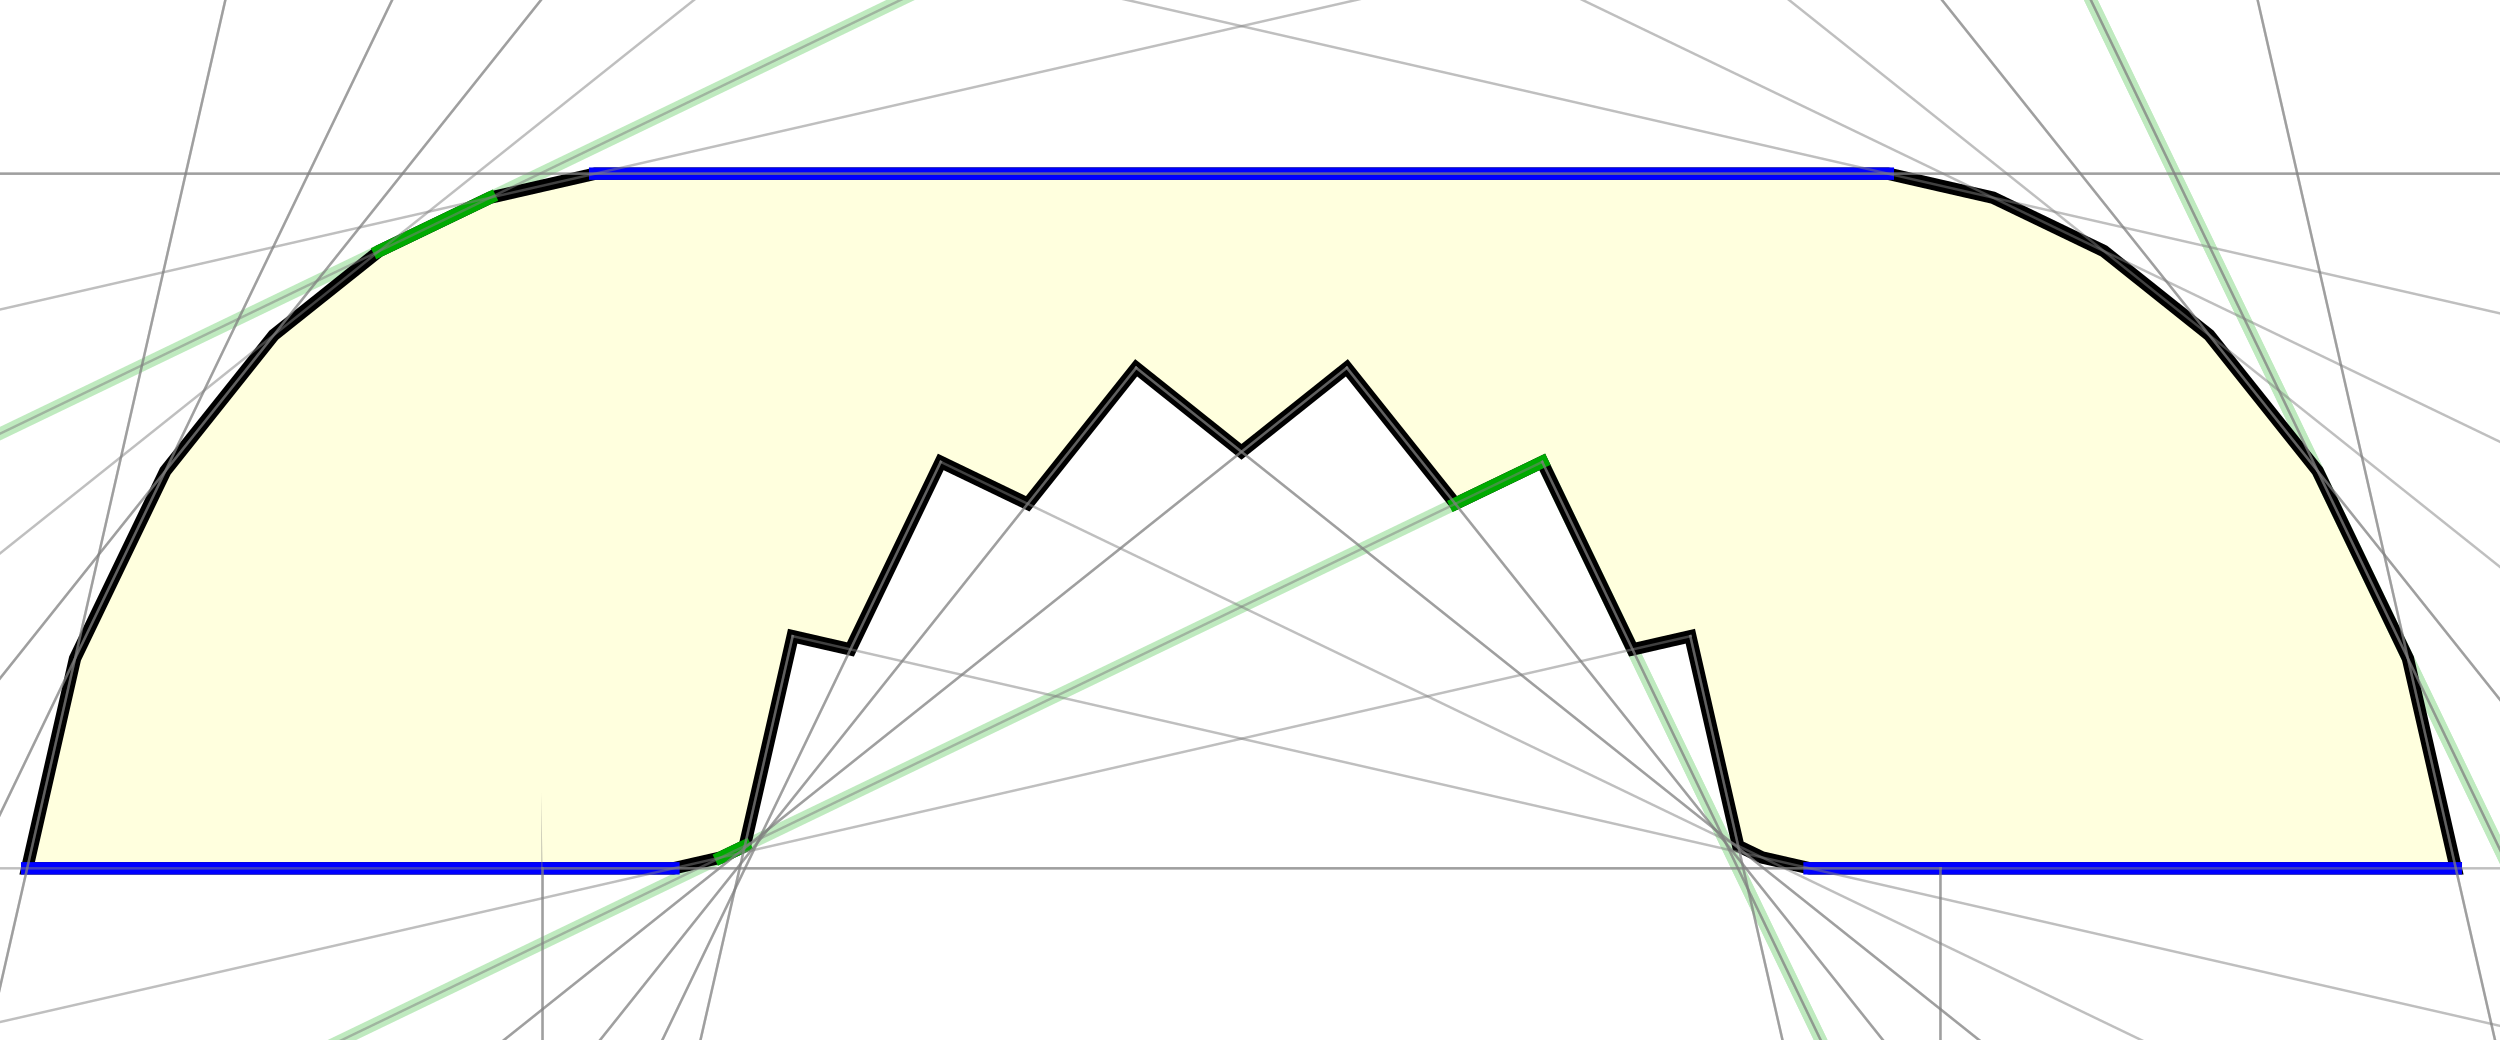
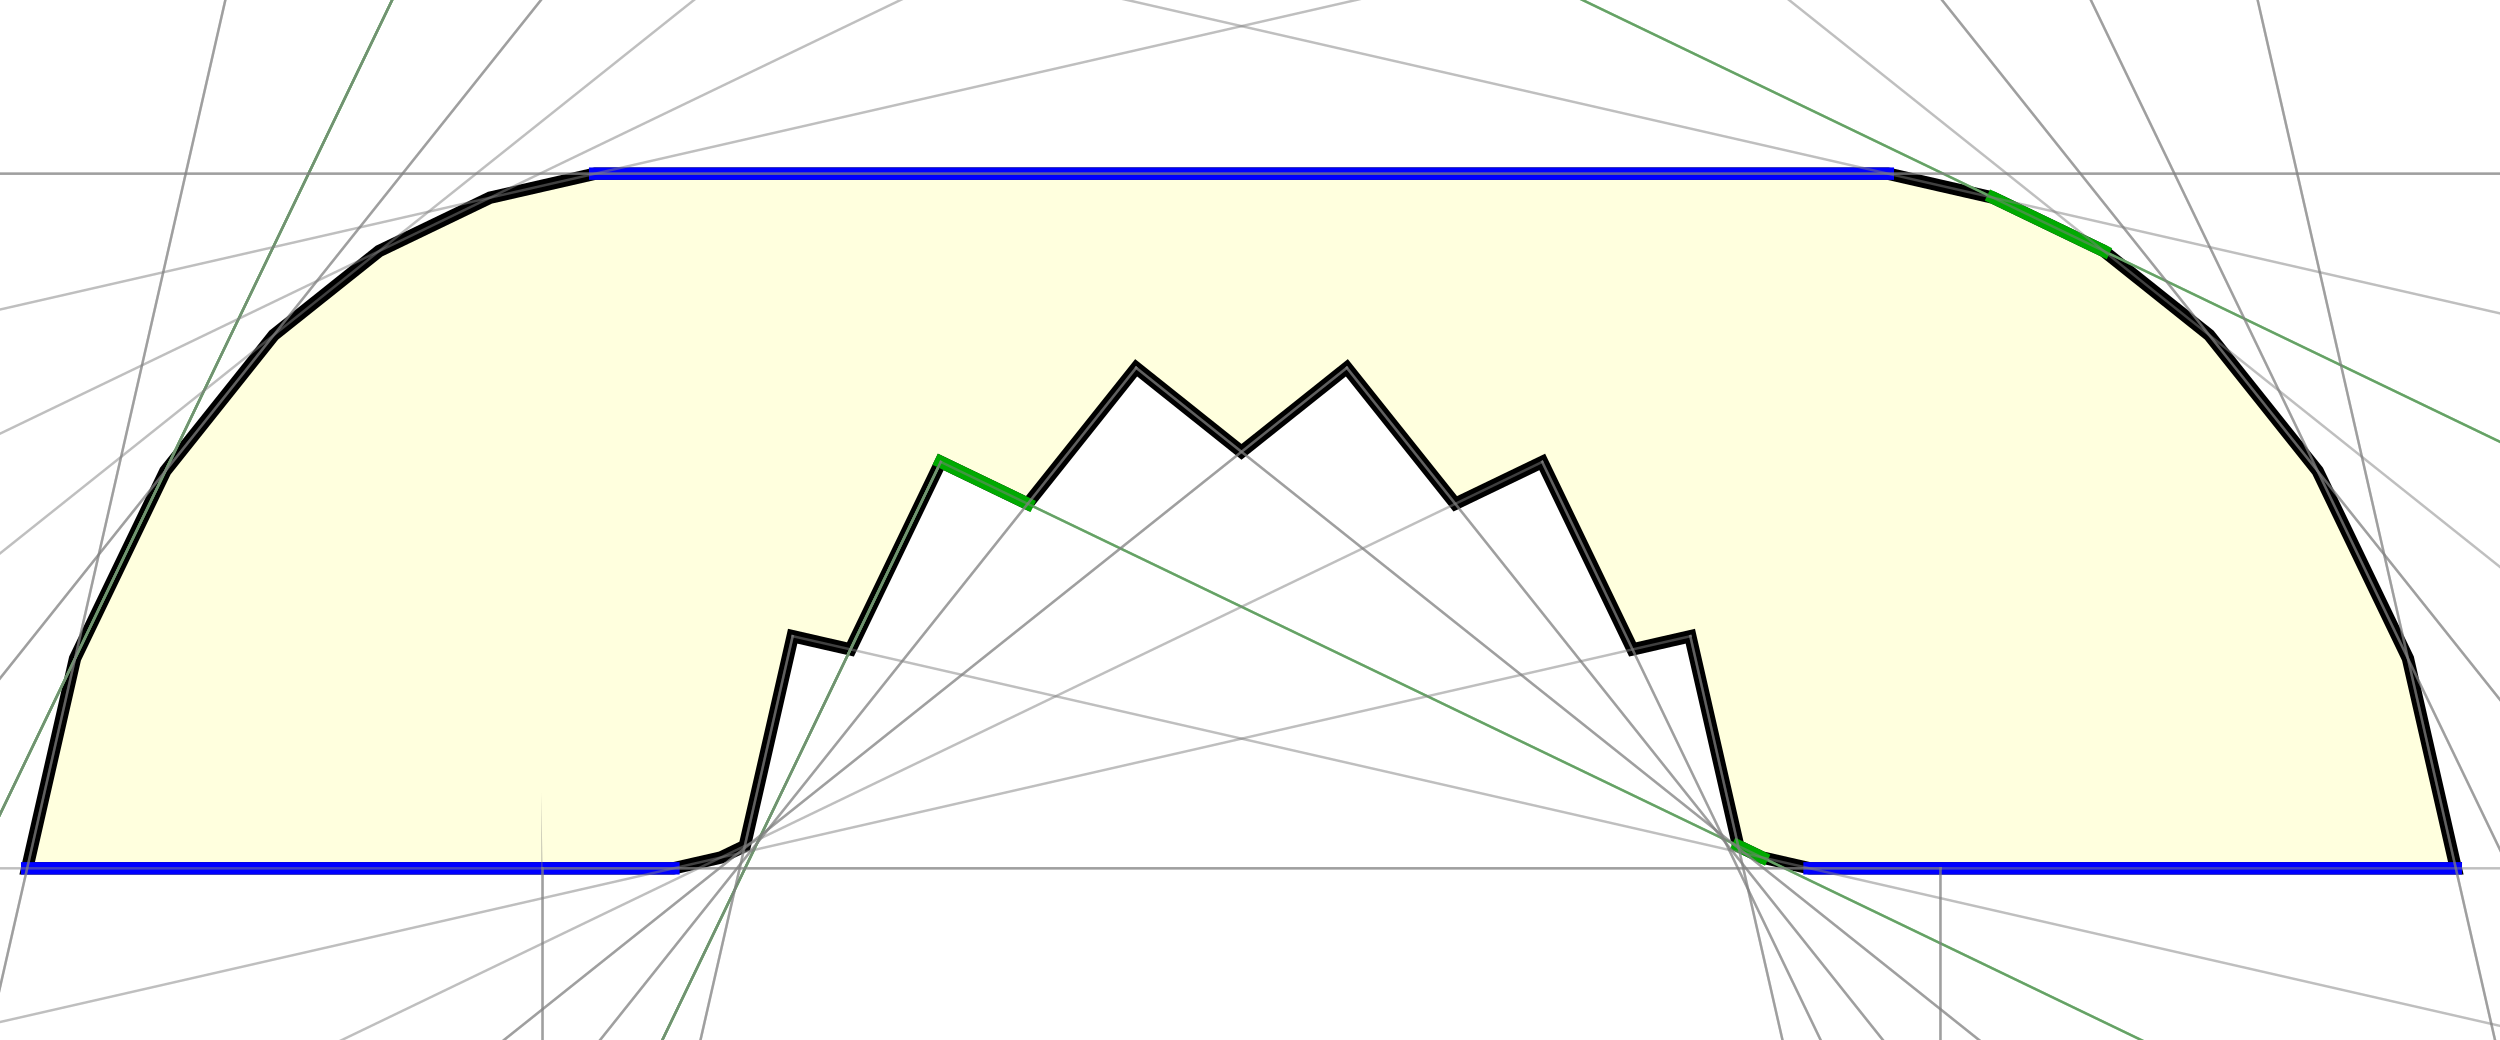
<svg xmlns="http://www.w3.org/2000/svg" width="202pt" height="84pt" viewBox="0 0 202 84" version="1.1">
-   <g id="surface221">
-     <path style=" stroke:none;fill-rule:nonzero;fill:rgb(100%,100%,86.999%);fill-opacity:1;" d="M 198.43 70.16 L 194.562 53.211 L 187.27 38.062 L 178.504 27.074 L 169.992 20.285 L 161.035 15.973 L 152.535 14.031 L 48.09 14.031 L 39.59 15.973 L 30.633 20.285 L 22.121 27.074 L 13.359 38.062 L 6.062 53.211 L 2.195 70.16 L 54.414 70.16 L 58.246 69.285 L 60.176 68.355 L 64.047 51.406 L 68.715 52.473 L 76.012 37.324 L 83.039 40.707 L 91.801 29.719 L 100.312 36.508 L 108.824 29.719 L 117.586 40.707 L 124.613 37.324 L 131.91 52.473 L 136.578 51.406 L 140.449 68.355 L 142.379 69.285 L 146.211 70.16 Z M 198.43 70.16 " />
-     <path style="fill:none;stroke-width:1;stroke-linecap:square;stroke-linejoin:miter;stroke:rgb(75%,91.667%,75%);stroke-opacity:1;stroke-miterlimit:3.25;" d="M -77.664 134.734 L 124.613 37.324 " />
-     <path style="fill:none;stroke-width:1;stroke-linecap:square;stroke-linejoin:miter;stroke:rgb(75%,91.667%,75%);stroke-opacity:1;stroke-miterlimit:3.25;" d="M 187.637 168.191 L 124.613 37.324 " />
-     <path style=" stroke:none;fill-rule:nonzero;fill:rgb(75%,91.667%,75%);fill-opacity:1;" d="M 124.613 37.324 L 125.066 37.773 L 124.848 36.656 L 124.398 36.875 Z M 124.613 37.324 " />
-     <path style="fill:none;stroke-width:1;stroke-linecap:square;stroke-linejoin:miter;stroke:rgb(75%,91.667%,75%);stroke-opacity:1;stroke-miterlimit:3.25;" d="M 187.637 168.191 L 124.613 37.324 " />
-     <path style=" stroke:none;fill-rule:nonzero;fill:rgb(75%,91.667%,75%);fill-opacity:1;" d="M 124.613 37.324 L 125.066 37.773 L 124.848 36.656 L 124.398 36.875 Z M 124.613 37.324 " />
-     <path style="fill:none;stroke-width:1;stroke-linecap:square;stroke-linejoin:miter;stroke:rgb(75%,91.667%,75%);stroke-opacity:1;stroke-miterlimit:3.25;" d="M -102.016 84.168 L 150.832 -37.598 " />
-     <path style="fill:none;stroke-width:1;stroke-linecap:square;stroke-linejoin:miter;stroke:rgb(75%,91.667%,75%);stroke-opacity:1;stroke-miterlimit:3.25;" d="M 249.934 168.191 L 150.832 -37.598 " />
-     <path style="fill:none;stroke-width:1;stroke-linecap:square;stroke-linejoin:miter;stroke:rgb(75%,91.667%,75%);stroke-opacity:1;stroke-miterlimit:3.25;" d="M 249.934 168.191 L 150.832 -37.598 " />
-     <path style="fill:none;stroke-width:1;stroke-linecap:square;stroke-linejoin:miter;stroke:rgb(0%,0%,0%);stroke-opacity:1;stroke-miterlimit:3.25;" d="M 198.43 70.16 L 194.562 53.211 L 187.27 38.062 L 178.504 27.074 L 169.992 20.285 L 161.035 15.973 L 152.535 14.031 L 48.09 14.031 L 39.59 15.973 L 30.633 20.285 L 22.121 27.074 L 13.359 38.062 L 6.062 53.211 L 2.195 70.16 L 54.414 70.16 L 58.246 69.285 L 60.176 68.355 L 64.047 51.406 L 68.715 52.473 L 76.012 37.324 L 83.039 40.707 L 91.801 29.719 L 100.312 36.508 L 108.824 29.719 L 117.586 40.707 L 124.613 37.324 L 131.91 52.473 L 136.578 51.406 L 140.449 68.355 L 142.379 69.285 L 146.211 70.16 Z M 198.43 70.16 " />
+   <g id="surface342">
+     <path style="fill-rule:nonzero;fill:rgb(100%,100%,86.999%);fill-opacity:1;stroke-width:1;stroke-linecap:square;stroke-linejoin:miter;stroke:rgb(0%,0%,0%);stroke-opacity:1;stroke-miterlimit:3.25;" d="M 198.43 70.16 L 194.562 53.211 L 187.27 38.062 L 178.504 27.074 L 169.992 20.285 L 161.035 15.973 L 152.535 14.031 L 48.09 14.031 L 39.59 15.973 L 30.633 20.285 L 22.121 27.074 L 13.359 38.062 L 6.062 53.211 L 2.195 70.16 L 54.414 70.16 L 58.246 69.285 L 60.176 68.355 L 64.047 51.406 L 68.715 52.473 L 76.012 37.324 L 83.039 40.707 L 91.801 29.719 L 100.312 36.508 L 108.824 29.719 L 117.586 40.707 L 124.613 37.324 L 131.91 52.473 L 136.578 51.406 L 140.449 68.355 L 142.379 69.285 L 146.211 70.16 Z M 198.43 70.16 " />
+     <path style="fill:none;stroke-width:0.2;stroke-linecap:square;stroke-linejoin:miter;stroke:rgb(30.001%,76.666%,30.001%);stroke-opacity:1;stroke-miterlimit:3.25;" d="M 12.988 168.191 L 76.012 37.324 " />
+     <path style="fill:none;stroke-width:0.2;stroke-linecap:square;stroke-linejoin:miter;stroke:rgb(30.001%,76.666%,30.001%);stroke-opacity:1;stroke-miterlimit:3.25;" d="M 12.988 168.191 L 76.012 37.324 " />
+     <path style=" stroke:none;fill-rule:nonzero;fill:rgb(30.001%,76.666%,30.001%);fill-opacity:1;" d="M 76.012 37.324 L 75.922 37.234 L 75.965 37.191 L 76.055 37.234 Z M 76.012 37.324 " />
+     <path style="fill:none;stroke-width:0.2;stroke-linecap:square;stroke-linejoin:miter;stroke:rgb(30.001%,76.666%,30.001%);stroke-opacity:1;stroke-miterlimit:3.25;" d="M 76.012 37.324 L 278.289 134.734 " />
+     <path style="fill:none;stroke-width:0.2;stroke-linecap:square;stroke-linejoin:miter;stroke:rgb(30.001%,76.666%,30.001%);stroke-opacity:1;stroke-miterlimit:3.25;" d="M -49.309 168.191 L 49.793 -37.598 " />
+     <path style="fill:none;stroke-width:0.2;stroke-linecap:square;stroke-linejoin:miter;stroke:rgb(30.001%,76.666%,30.001%);stroke-opacity:1;stroke-miterlimit:3.25;" d="M -49.309 168.191 L 49.793 -37.598 " />
+     <path style="fill:none;stroke-width:0.2;stroke-linecap:square;stroke-linejoin:miter;stroke:rgb(30.001%,76.666%,30.001%);stroke-opacity:1;stroke-miterlimit:3.25;" d="M 49.793 -37.598 L 302.641 84.168 " />
    <path style="fill:none;stroke-width:1;stroke-linecap:square;stroke-linejoin:miter;stroke:rgb(0%,0%,100%);stroke-opacity:1;stroke-miterlimit:3.25;" d="M 48.09 14.031 L 152.535 14.031 " />
    <path style="fill:none;stroke-width:1;stroke-linecap:square;stroke-linejoin:miter;stroke:rgb(0%,0%,100%);stroke-opacity:1;stroke-miterlimit:3.25;" d="M 198.43 70.16 L 146.211 70.16 " />
    <path style="fill:none;stroke-width:1;stroke-linecap:square;stroke-linejoin:miter;stroke:rgb(0%,0%,100%);stroke-opacity:1;stroke-miterlimit:3.25;" d="M 54.414 70.16 L 2.195 70.16 " />
-     <path style="fill:none;stroke-width:1;stroke-linecap:square;stroke-linejoin:miter;stroke:rgb(0%,66.667%,0%);stroke-opacity:1;stroke-miterlimit:3.25;" d="M 39.59 15.973 L 30.633 20.285 " />
-     <path style="fill:none;stroke-width:1;stroke-linecap:square;stroke-linejoin:miter;stroke:rgb(0%,66.667%,0%);stroke-opacity:1;stroke-miterlimit:3.25;" d="M 60.176 68.355 L 58.246 69.285 " />
-     <path style="fill:none;stroke-width:1;stroke-linecap:square;stroke-linejoin:miter;stroke:rgb(0%,66.667%,0%);stroke-opacity:1;stroke-miterlimit:3.25;" d="M 124.613 37.324 L 117.586 40.707 " />
+     <path style="fill:none;stroke-width:1;stroke-linecap:square;stroke-linejoin:miter;stroke:rgb(0%,66.667%,0%);stroke-opacity:1;stroke-miterlimit:3.25;" d="M 169.992 20.285 L 161.035 15.973 " />
+     <path style="fill:none;stroke-width:1;stroke-linecap:square;stroke-linejoin:miter;stroke:rgb(0%,66.667%,0%);stroke-opacity:1;stroke-miterlimit:3.25;" d="M 140.449 68.355 L 142.379 69.285 " />
+     <path style="fill:none;stroke-width:1;stroke-linecap:square;stroke-linejoin:miter;stroke:rgb(0%,66.667%,0%);stroke-opacity:1;stroke-miterlimit:3.25;" d="M 76.012 37.324 L 83.039 40.707 " />
    <path style="fill:none;stroke-width:0.2;stroke-linecap:square;stroke-linejoin:miter;stroke:rgb(50.001%,50.001%,50.001%);stroke-opacity:0.5;stroke-miterlimit:3.25;" d="M -67.719 70.16 L 156.789 70.16 " />
    <path style="fill:none;stroke-width:0.2;stroke-linecap:square;stroke-linejoin:miter;stroke:rgb(50.001%,50.001%,50.001%);stroke-opacity:0.5;stroke-miterlimit:3.25;" d="M 156.789 168.191 L 156.789 70.16 " />
    <path style=" stroke:none;fill-rule:nonzero;fill:rgb(50.001%,50.001%,50.001%);fill-opacity:0.5;" d="M 156.789 70.16 L 156.891 70.258 L 156.891 70.059 L 156.789 70.059 Z M 156.789 70.16 " />
    <path style="fill:none;stroke-width:0.2;stroke-linecap:square;stroke-linejoin:miter;stroke:rgb(50.001%,50.001%,50.001%);stroke-opacity:0.5;stroke-miterlimit:3.25;" d="M 156.789 168.191 L 156.789 70.16 " />
    <path style=" stroke:none;fill-rule:nonzero;fill:rgb(50.001%,50.001%,50.001%);fill-opacity:0.5;" d="M 156.789 70.16 L 156.891 70.258 L 156.891 70.059 L 156.789 70.059 Z M 156.789 70.16 " />
    <path style="fill:none;stroke-width:0.2;stroke-linecap:square;stroke-linejoin:miter;stroke:rgb(50.001%,50.001%,50.001%);stroke-opacity:0.5;stroke-miterlimit:3.25;" d="M -67.719 14.031 L 212.918 14.031 " />
    <path style="fill:none;stroke-width:0.2;stroke-linecap:square;stroke-linejoin:miter;stroke:rgb(50.001%,50.001%,50.001%);stroke-opacity:0.5;stroke-miterlimit:3.25;" d="M -82.301 101.363 L 136.578 51.406 " />
    <path style="fill:none;stroke-width:0.2;stroke-linecap:square;stroke-linejoin:miter;stroke:rgb(50.001%,50.001%,50.001%);stroke-opacity:0.5;stroke-miterlimit:3.25;" d="M 163.234 168.191 L 136.578 51.406 " />
    <path style=" stroke:none;fill-rule:nonzero;fill:rgb(50.001%,50.001%,50.001%);fill-opacity:0.5;" d="M 136.578 51.406 L 136.676 51.504 L 136.656 51.285 L 136.559 51.309 Z M 136.578 51.406 " />
    <path style="fill:none;stroke-width:0.2;stroke-linecap:square;stroke-linejoin:miter;stroke:rgb(50.001%,50.001%,50.001%);stroke-opacity:0.5;stroke-miterlimit:3.25;" d="M 163.234 168.191 L 136.578 51.406 " />
    <path style=" stroke:none;fill-rule:nonzero;fill:rgb(50.001%,50.001%,50.001%);fill-opacity:0.5;" d="M 136.578 51.406 L 136.676 51.504 L 136.656 51.285 L 136.559 51.309 Z M 136.578 51.406 " />
    <path style="fill:none;stroke-width:0.2;stroke-linecap:square;stroke-linejoin:miter;stroke:rgb(50.001%,50.001%,50.001%);stroke-opacity:0.5;stroke-miterlimit:3.25;" d="M -94.793 46.645 L 178.809 -15.805 " />
    <path style="fill:none;stroke-width:0.2;stroke-linecap:square;stroke-linejoin:miter;stroke:rgb(50.001%,50.001%,50.001%);stroke-opacity:0.5;stroke-miterlimit:3.25;" d="M 220.805 168.191 L 178.809 -15.805 " />
    <path style="fill:none;stroke-width:0.2;stroke-linecap:square;stroke-linejoin:miter;stroke:rgb(50.001%,50.001%,50.001%);stroke-opacity:0.5;stroke-miterlimit:3.25;" d="M 220.805 168.191 L 178.809 -15.805 " />
    <path style="fill:none;stroke-width:0.2;stroke-linecap:square;stroke-linejoin:miter;stroke:rgb(50.001%,50.001%,50.001%);stroke-opacity:0.5;stroke-miterlimit:3.25;" d="M -77.664 134.734 L 124.613 37.324 " />
    <path style="fill:none;stroke-width:0.2;stroke-linecap:square;stroke-linejoin:miter;stroke:rgb(50.001%,50.001%,50.001%);stroke-opacity:0.5;stroke-miterlimit:3.25;" d="M 187.637 168.191 L 124.613 37.324 " />
    <path style=" stroke:none;fill-rule:nonzero;fill:rgb(50.001%,50.001%,50.001%);fill-opacity:0.5;" d="M 124.613 37.324 L 124.703 37.414 L 124.66 37.191 L 124.57 37.234 Z M 124.613 37.324 " />
    <path style="fill:none;stroke-width:0.2;stroke-linecap:square;stroke-linejoin:miter;stroke:rgb(50.001%,50.001%,50.001%);stroke-opacity:0.5;stroke-miterlimit:3.25;" d="M 187.637 168.191 L 124.613 37.324 " />
    <path style=" stroke:none;fill-rule:nonzero;fill:rgb(50.001%,50.001%,50.001%);fill-opacity:0.5;" d="M 124.613 37.324 L 124.703 37.414 L 124.66 37.191 L 124.57 37.234 Z M 124.613 37.324 " />
    <path style="fill:none;stroke-width:0.2;stroke-linecap:square;stroke-linejoin:miter;stroke:rgb(50.001%,50.001%,50.001%);stroke-opacity:0.5;stroke-miterlimit:3.25;" d="M -102.016 84.168 L 150.832 -37.598 " />
    <path style="fill:none;stroke-width:0.2;stroke-linecap:square;stroke-linejoin:miter;stroke:rgb(50.001%,50.001%,50.001%);stroke-opacity:0.5;stroke-miterlimit:3.25;" d="M 249.934 168.191 L 150.832 -37.598 " />
    <path style="fill:none;stroke-width:0.2;stroke-linecap:square;stroke-linejoin:miter;stroke:rgb(50.001%,50.001%,50.001%);stroke-opacity:0.5;stroke-miterlimit:3.25;" d="M 249.934 168.191 L 150.832 -37.598 " />
    <path style="fill:none;stroke-width:0.2;stroke-linecap:square;stroke-linejoin:miter;stroke:rgb(50.001%,50.001%,50.001%);stroke-opacity:0.5;stroke-miterlimit:3.25;" d="M -64.812 168.191 L 108.824 29.719 " />
    <path style="fill:none;stroke-width:0.2;stroke-linecap:square;stroke-linejoin:miter;stroke:rgb(50.001%,50.001%,50.001%);stroke-opacity:0.5;stroke-miterlimit:3.25;" d="M -64.812 168.191 L 108.824 29.719 " />
    <path style=" stroke:none;fill-rule:nonzero;fill:rgb(50.001%,50.001%,50.001%);fill-opacity:0.5;" d="M 108.824 29.719 L 108.762 29.656 L 108.84 29.578 L 108.902 29.656 Z M 108.824 29.719 " />
    <path style="fill:none;stroke-width:0.2;stroke-linecap:square;stroke-linejoin:miter;stroke:rgb(50.001%,50.001%,50.001%);stroke-opacity:0.5;stroke-miterlimit:3.25;" d="M 219.254 168.191 L 108.824 29.719 " />
    <path style="fill:none;stroke-width:0.2;stroke-linecap:square;stroke-linejoin:miter;stroke:rgb(50.001%,50.001%,50.001%);stroke-opacity:0.5;stroke-miterlimit:3.25;" d="M 219.254 168.191 L 108.824 29.719 " />
    <path style="fill:none;stroke-width:0.2;stroke-linecap:square;stroke-linejoin:miter;stroke:rgb(50.001%,50.001%,50.001%);stroke-opacity:0.5;stroke-miterlimit:3.25;" d="M -101.699 125.816 L 117.711 -49.156 " />
    <path style="fill:none;stroke-width:0.2;stroke-linecap:square;stroke-linejoin:miter;stroke:rgb(50.001%,50.001%,50.001%);stroke-opacity:0.5;stroke-miterlimit:3.25;" d="M 291.043 168.191 L 117.711 -49.156 " />
    <path style="fill:none;stroke-width:0.2;stroke-linecap:square;stroke-linejoin:miter;stroke:rgb(50.001%,50.001%,50.001%);stroke-opacity:0.5;stroke-miterlimit:3.25;" d="M 291.043 168.191 L 117.711 -49.156 " />
    <path style="fill:none;stroke-width:0.2;stroke-linecap:square;stroke-linejoin:miter;stroke:rgb(50.001%,50.001%,50.001%);stroke-opacity:0.5;stroke-miterlimit:3.25;" d="M -18.625 168.191 L 91.801 29.719 " />
    <path style="fill:none;stroke-width:0.2;stroke-linecap:square;stroke-linejoin:miter;stroke:rgb(50.001%,50.001%,50.001%);stroke-opacity:0.5;stroke-miterlimit:3.25;" d="M -18.625 168.191 L 91.801 29.719 " />
    <path style=" stroke:none;fill-rule:nonzero;fill:rgb(50.001%,50.001%,50.001%);fill-opacity:0.5;" d="M 91.801 29.719 L 91.723 29.641 L 91.785 29.578 L 91.863 29.641 Z M 91.801 29.719 " />
    <path style="fill:none;stroke-width:0.2;stroke-linecap:square;stroke-linejoin:miter;stroke:rgb(50.001%,50.001%,50.001%);stroke-opacity:0.5;stroke-miterlimit:3.25;" d="M 265.438 168.191 L 91.801 29.719 " />
    <path style="fill:none;stroke-width:0.2;stroke-linecap:square;stroke-linejoin:miter;stroke:rgb(50.001%,50.001%,50.001%);stroke-opacity:0.5;stroke-miterlimit:3.25;" d="M 265.438 168.191 L 91.801 29.719 " />
    <path style="fill:none;stroke-width:0.2;stroke-linecap:square;stroke-linejoin:miter;stroke:rgb(50.001%,50.001%,50.001%);stroke-opacity:0.5;stroke-miterlimit:3.25;" d="M -90.418 168.191 L 82.914 -49.156 " />
    <path style="fill:none;stroke-width:0.2;stroke-linecap:square;stroke-linejoin:miter;stroke:rgb(50.001%,50.001%,50.001%);stroke-opacity:0.5;stroke-miterlimit:3.25;" d="M -90.418 168.191 L 82.914 -49.156 " />
    <path style="fill:none;stroke-width:0.2;stroke-linecap:square;stroke-linejoin:miter;stroke:rgb(50.001%,50.001%,50.001%);stroke-opacity:0.5;stroke-miterlimit:3.25;" d="M 82.914 -49.156 L 302.324 125.816 " />
    <path style="fill:none;stroke-width:0.2;stroke-linecap:square;stroke-linejoin:miter;stroke:rgb(50.001%,50.001%,50.001%);stroke-opacity:0.5;stroke-miterlimit:3.25;" d="M 12.988 168.191 L 76.012 37.324 " />
    <path style="fill:none;stroke-width:0.2;stroke-linecap:square;stroke-linejoin:miter;stroke:rgb(50.001%,50.001%,50.001%);stroke-opacity:0.5;stroke-miterlimit:3.25;" d="M 12.988 168.191 L 76.012 37.324 " />
    <path style=" stroke:none;fill-rule:nonzero;fill:rgb(50.001%,50.001%,50.001%);fill-opacity:0.5;" d="M 76.012 37.324 L 75.922 37.234 L 75.965 37.191 L 76.055 37.234 Z M 76.012 37.324 " />
    <path style="fill:none;stroke-width:0.2;stroke-linecap:square;stroke-linejoin:miter;stroke:rgb(50.001%,50.001%,50.001%);stroke-opacity:0.5;stroke-miterlimit:3.25;" d="M 76.012 37.324 L 278.289 134.734 " />
    <path style="fill:none;stroke-width:0.2;stroke-linecap:square;stroke-linejoin:miter;stroke:rgb(50.001%,50.001%,50.001%);stroke-opacity:0.5;stroke-miterlimit:3.25;" d="M -49.309 168.191 L 49.793 -37.598 " />
    <path style="fill:none;stroke-width:0.2;stroke-linecap:square;stroke-linejoin:miter;stroke:rgb(50.001%,50.001%,50.001%);stroke-opacity:0.5;stroke-miterlimit:3.25;" d="M -49.309 168.191 L 49.793 -37.598 " />
    <path style="fill:none;stroke-width:0.2;stroke-linecap:square;stroke-linejoin:miter;stroke:rgb(50.001%,50.001%,50.001%);stroke-opacity:0.5;stroke-miterlimit:3.25;" d="M 49.793 -37.598 L 302.641 84.168 " />
    <path style="fill:none;stroke-width:0.2;stroke-linecap:square;stroke-linejoin:miter;stroke:rgb(50.001%,50.001%,50.001%);stroke-opacity:0.5;stroke-miterlimit:3.25;" d="M 37.391 168.191 L 64.047 51.406 " />
    <path style="fill:none;stroke-width:0.2;stroke-linecap:square;stroke-linejoin:miter;stroke:rgb(50.001%,50.001%,50.001%);stroke-opacity:0.5;stroke-miterlimit:3.25;" d="M 37.391 168.191 L 64.047 51.406 " />
    <path style=" stroke:none;fill-rule:nonzero;fill:rgb(50.001%,50.001%,50.001%);fill-opacity:0.5;" d="M 64.047 51.406 L 63.949 51.309 L 63.973 51.285 L 64.066 51.309 Z M 64.047 51.406 " />
    <path style="fill:none;stroke-width:0.2;stroke-linecap:square;stroke-linejoin:miter;stroke:rgb(50.001%,50.001%,50.001%);stroke-opacity:0.5;stroke-miterlimit:3.25;" d="M 64.047 51.406 L 282.93 101.363 " />
    <path style="fill:none;stroke-width:0.2;stroke-linecap:square;stroke-linejoin:miter;stroke:rgb(50.001%,50.001%,50.001%);stroke-opacity:0.5;stroke-miterlimit:3.25;" d="M -20.18 168.191 L 21.816 -15.805 " />
    <path style="fill:none;stroke-width:0.2;stroke-linecap:square;stroke-linejoin:miter;stroke:rgb(50.001%,50.001%,50.001%);stroke-opacity:0.5;stroke-miterlimit:3.25;" d="M -20.18 168.191 L 21.816 -15.805 " />
    <path style="fill:none;stroke-width:0.2;stroke-linecap:square;stroke-linejoin:miter;stroke:rgb(50.001%,50.001%,50.001%);stroke-opacity:0.5;stroke-miterlimit:3.25;" d="M 21.816 -15.805 L 295.418 46.645 " />
    <path style="fill:none;stroke-width:0.2;stroke-linecap:square;stroke-linejoin:miter;stroke:rgb(50.001%,50.001%,50.001%);stroke-opacity:0.5;stroke-miterlimit:3.25;" d="M 43.836 168.191 L 43.836 70.16 " />
    <path style="fill:none;stroke-width:0.2;stroke-linecap:square;stroke-linejoin:miter;stroke:rgb(50.001%,50.001%,50.001%);stroke-opacity:0.5;stroke-miterlimit:3.25;" d="M 43.836 168.191 L 43.836 70.16 " />
    <path style=" stroke:none;fill-rule:nonzero;fill:rgb(50.001%,50.001%,50.001%);fill-opacity:0.5;" d="M 43.836 70.16 L 43.734 70.059 L 43.734 64 L 43.836 70.059 Z M 43.836 70.16 " />
    <path style="fill:none;stroke-width:0.2;stroke-linecap:square;stroke-linejoin:miter;stroke:rgb(50.001%,50.001%,50.001%);stroke-opacity:0.5;stroke-miterlimit:3.25;" d="M 43.836 70.16 L 268.348 70.16 " />
    <path style="fill:none;stroke-width:0.2;stroke-linecap:square;stroke-linejoin:miter;stroke:rgb(50.001%,50.001%,50.001%);stroke-opacity:0.5;stroke-miterlimit:3.25;" d="M -12.293 14.031 L 268.348 14.031 " />
  </g>
</svg>
